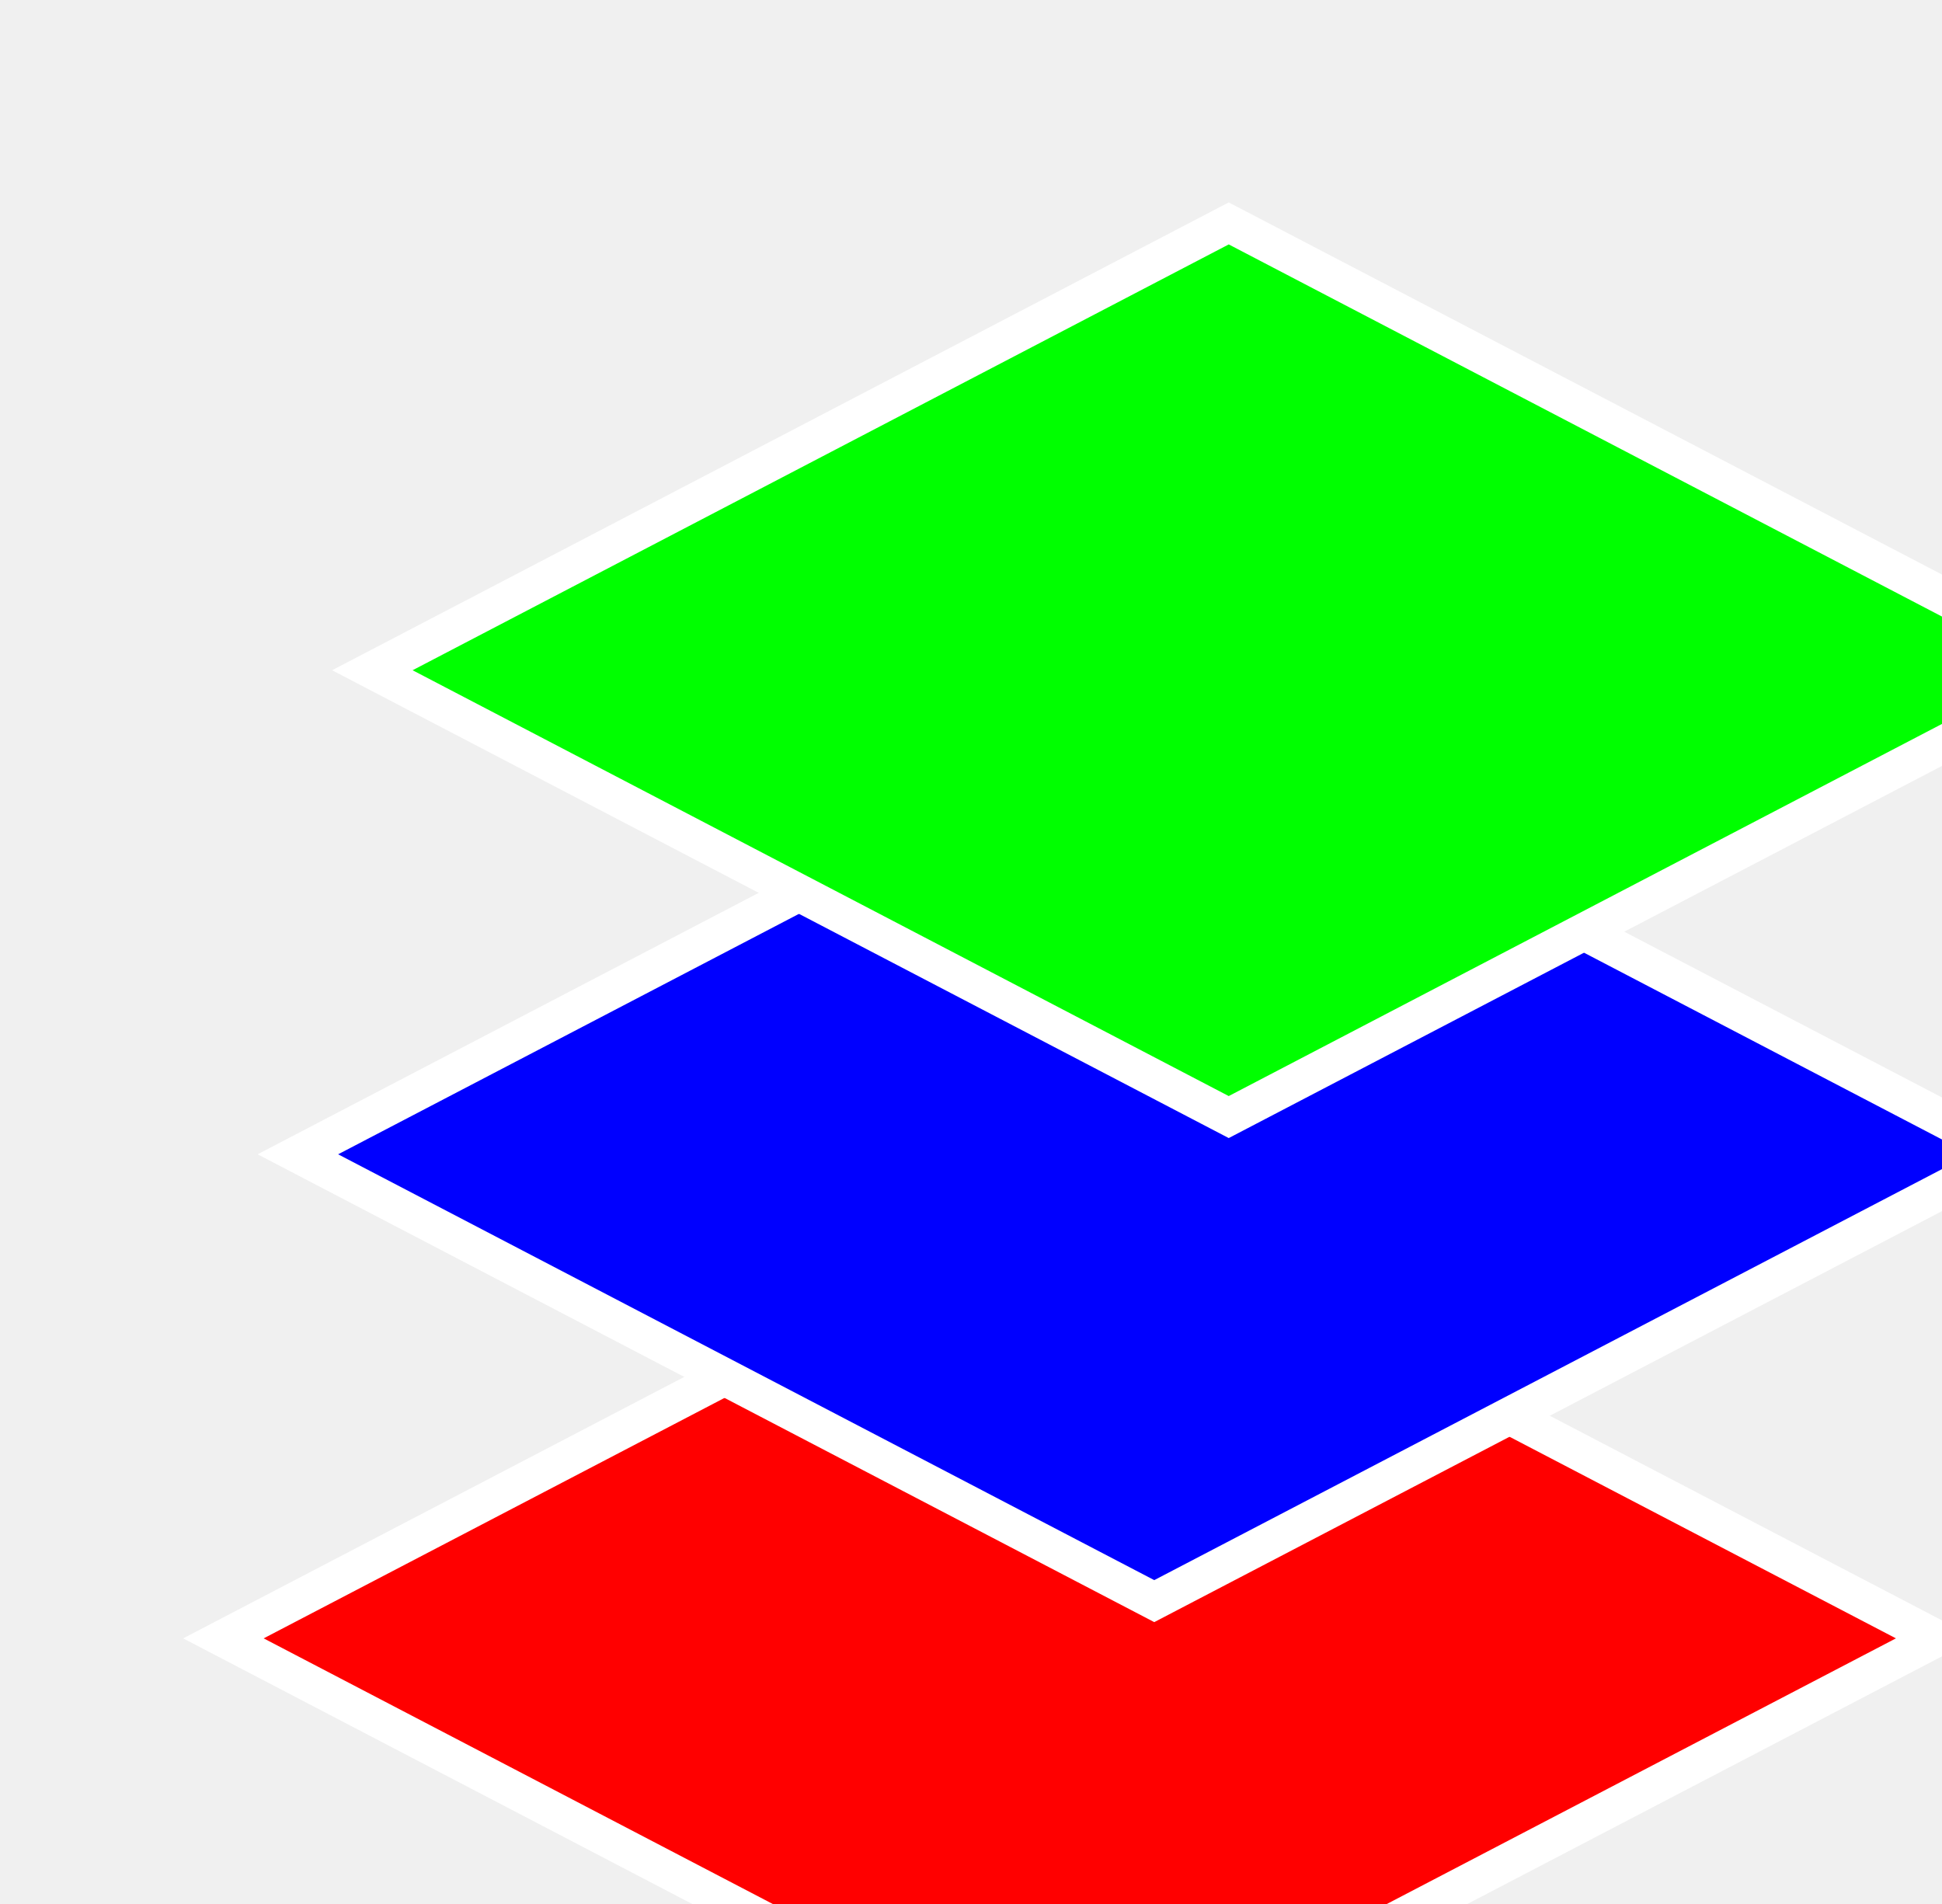
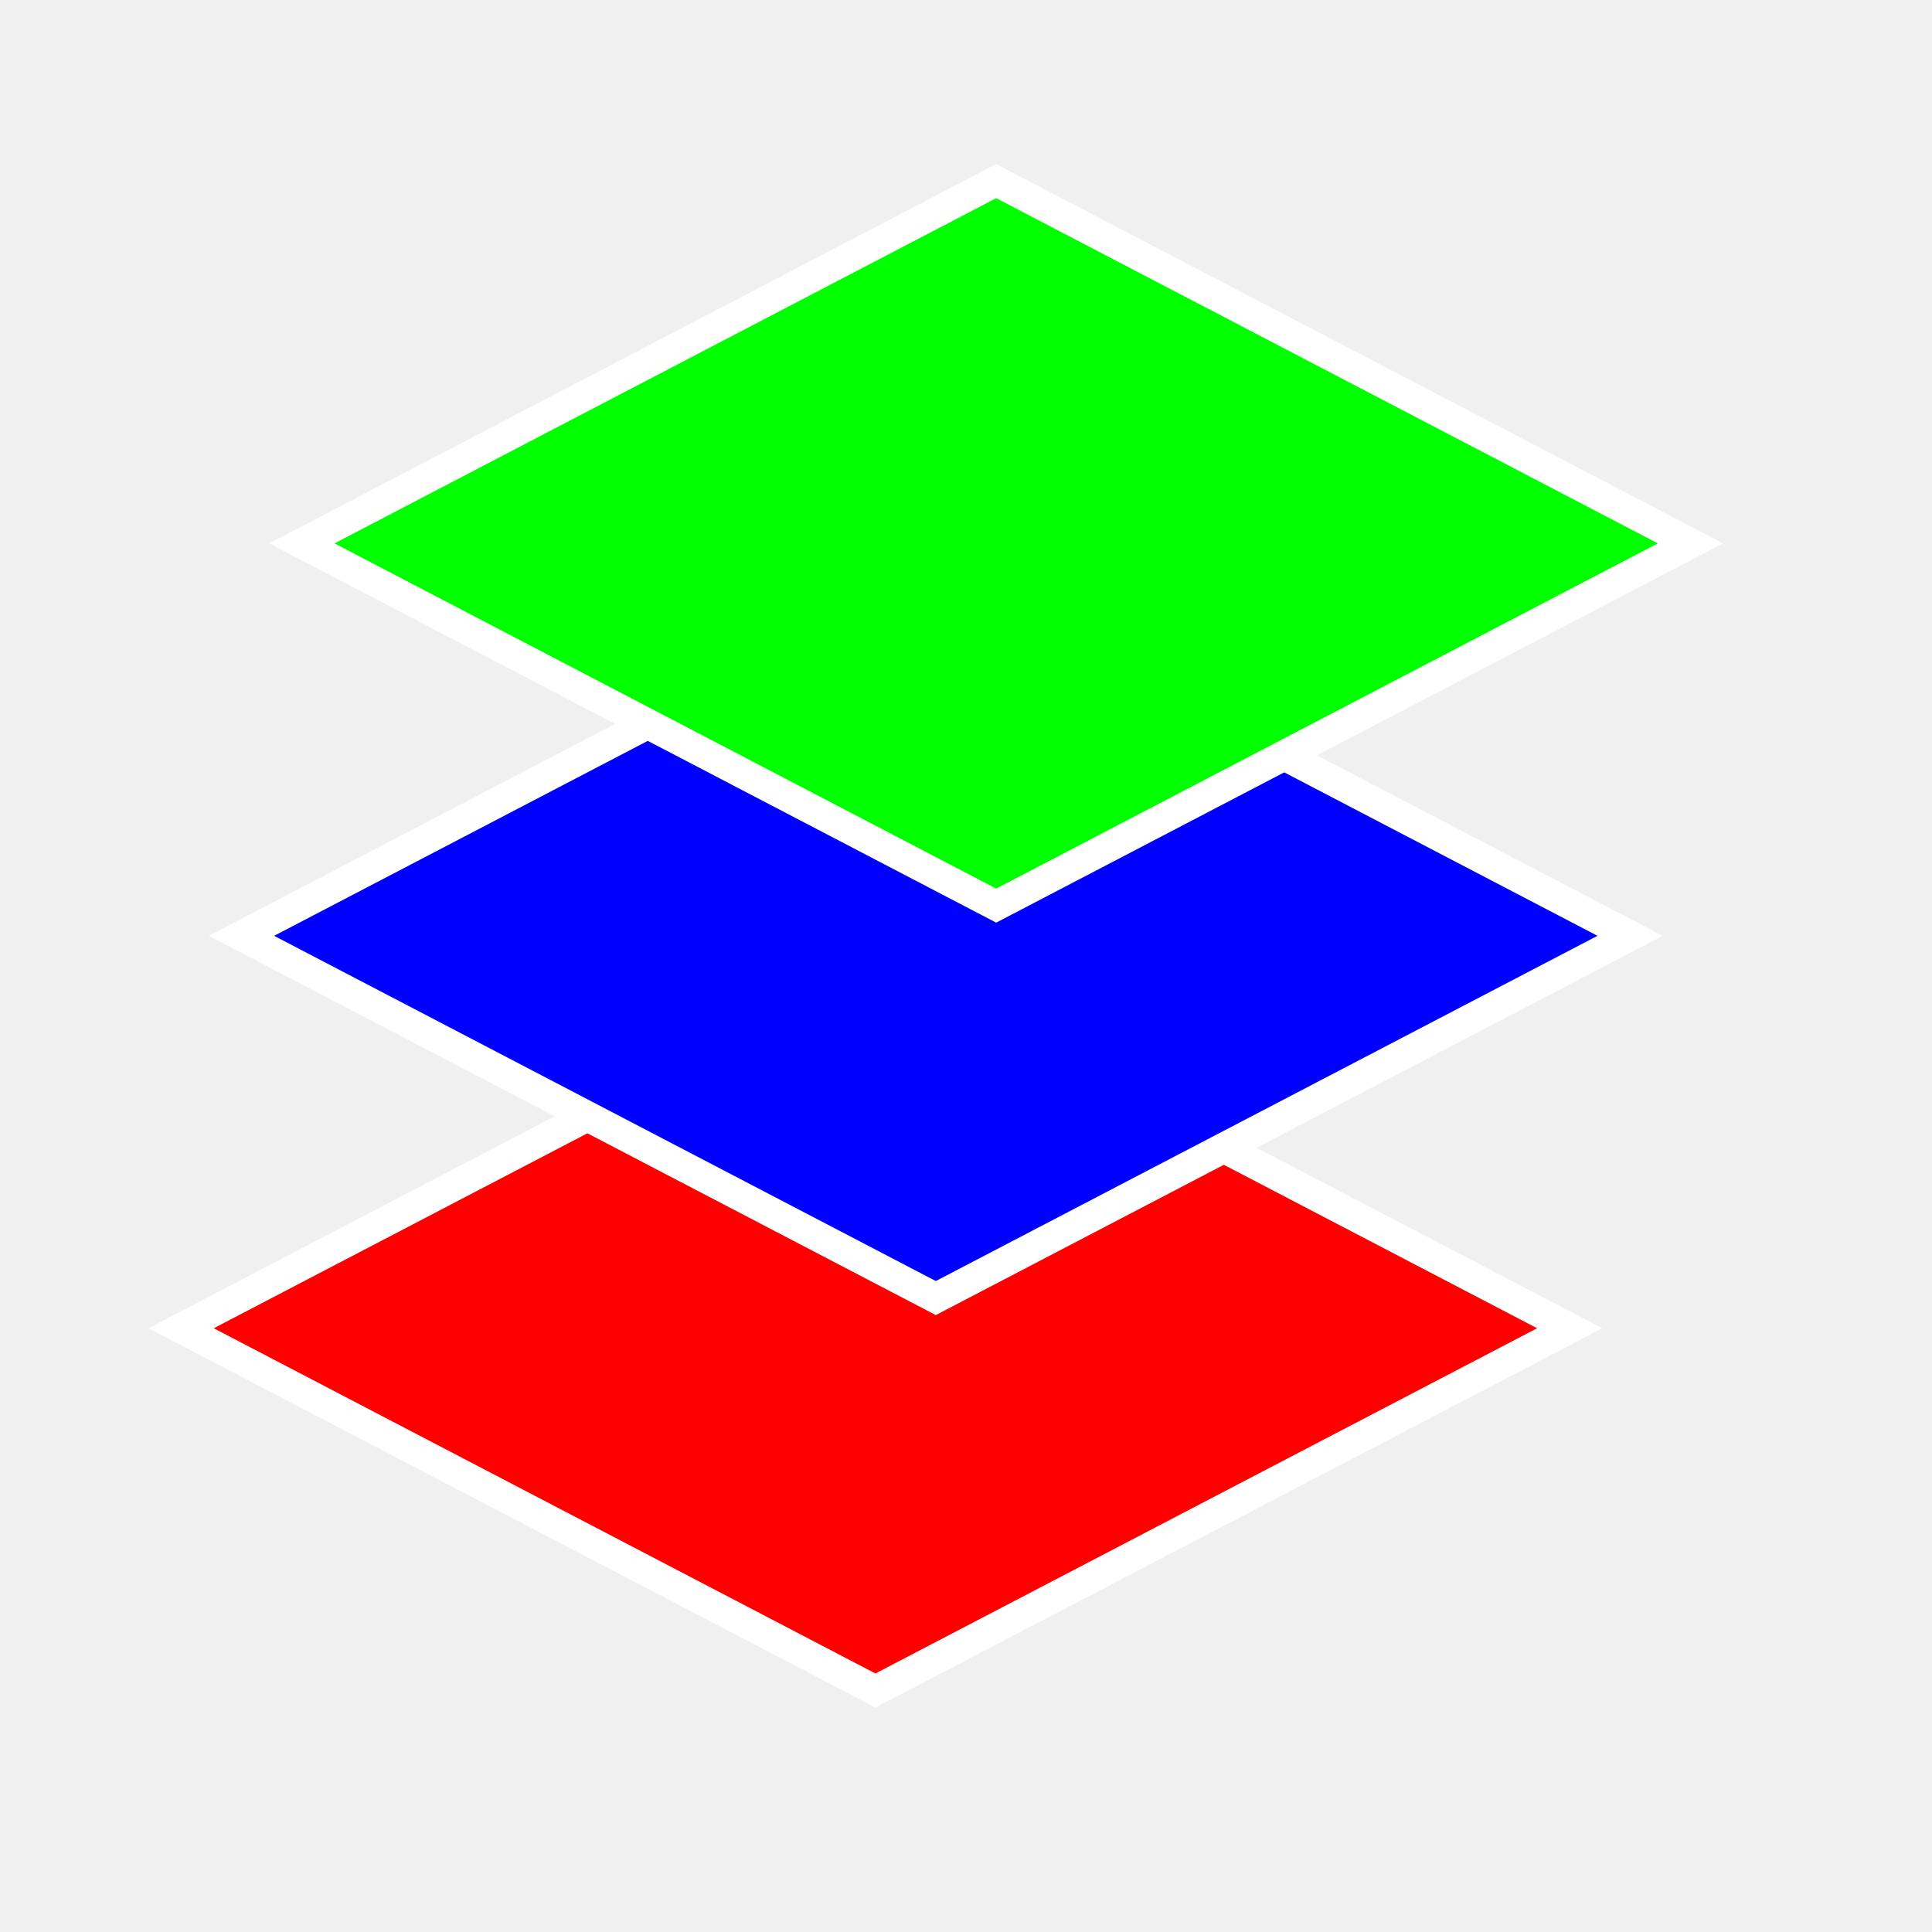
- <svg xmlns="http://www.w3.org/2000/svg" version="1.1" viewBox="64, 64">
-   <polygon points="6,44 29,32 52,44 29,56" fill="rgb(100%, 0%, 0%)" stroke="white" />
-   <polygon points="8,31 31,19 54,31 31,43" fill="rgb(0%, 0%, 100%)" stroke="white" />
-   <polygon points="10,18 33,6 56,18 33,30" fill="rgb(0%, 100%, 0%)" stroke="white" />
+ <svg xmlns="http://www.w3.org/2000/svg" viewBox="0,0 64,64" preserveAspectRatio="meet">
+   <polygon points="6,44 29,32 52,44 29,56" fill="red" stroke="white" />
+   <polygon points="8,31 31,19 54,31 31,43" fill="blue" stroke="white" />
+   <polygon points="10,18 33,6 56,18 33,30" fill="lime" stroke="white" />
</svg>
